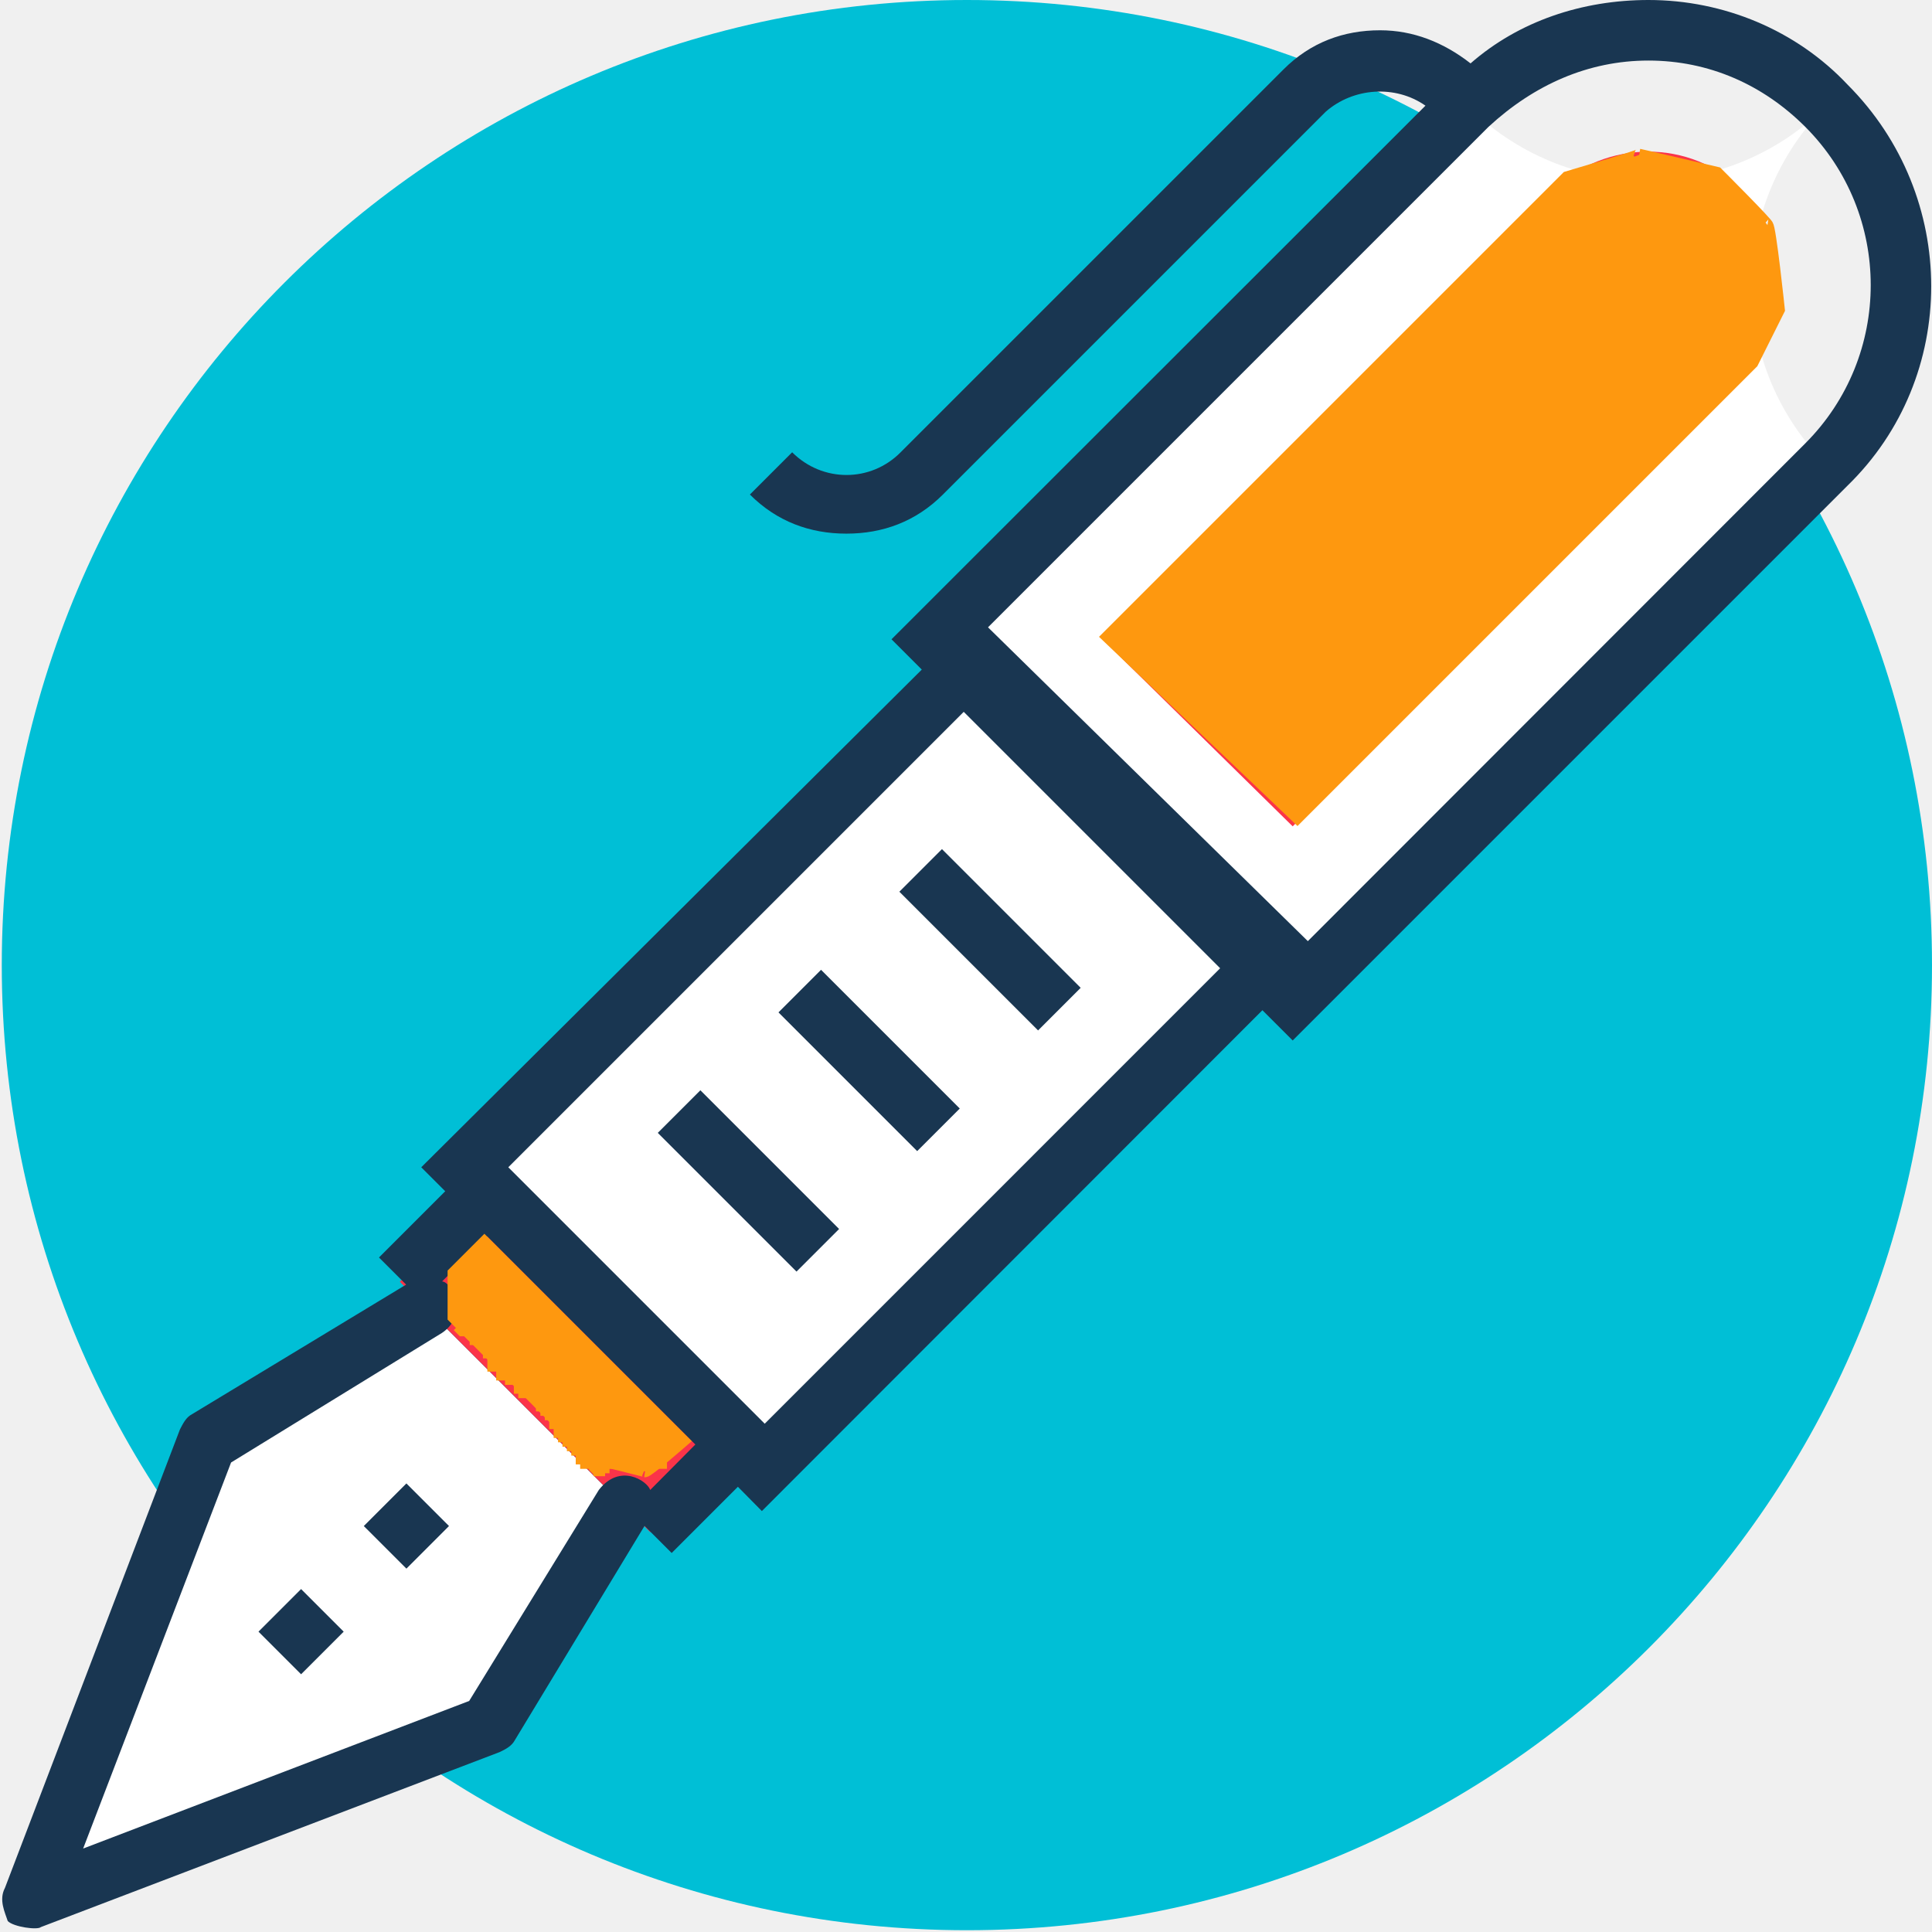
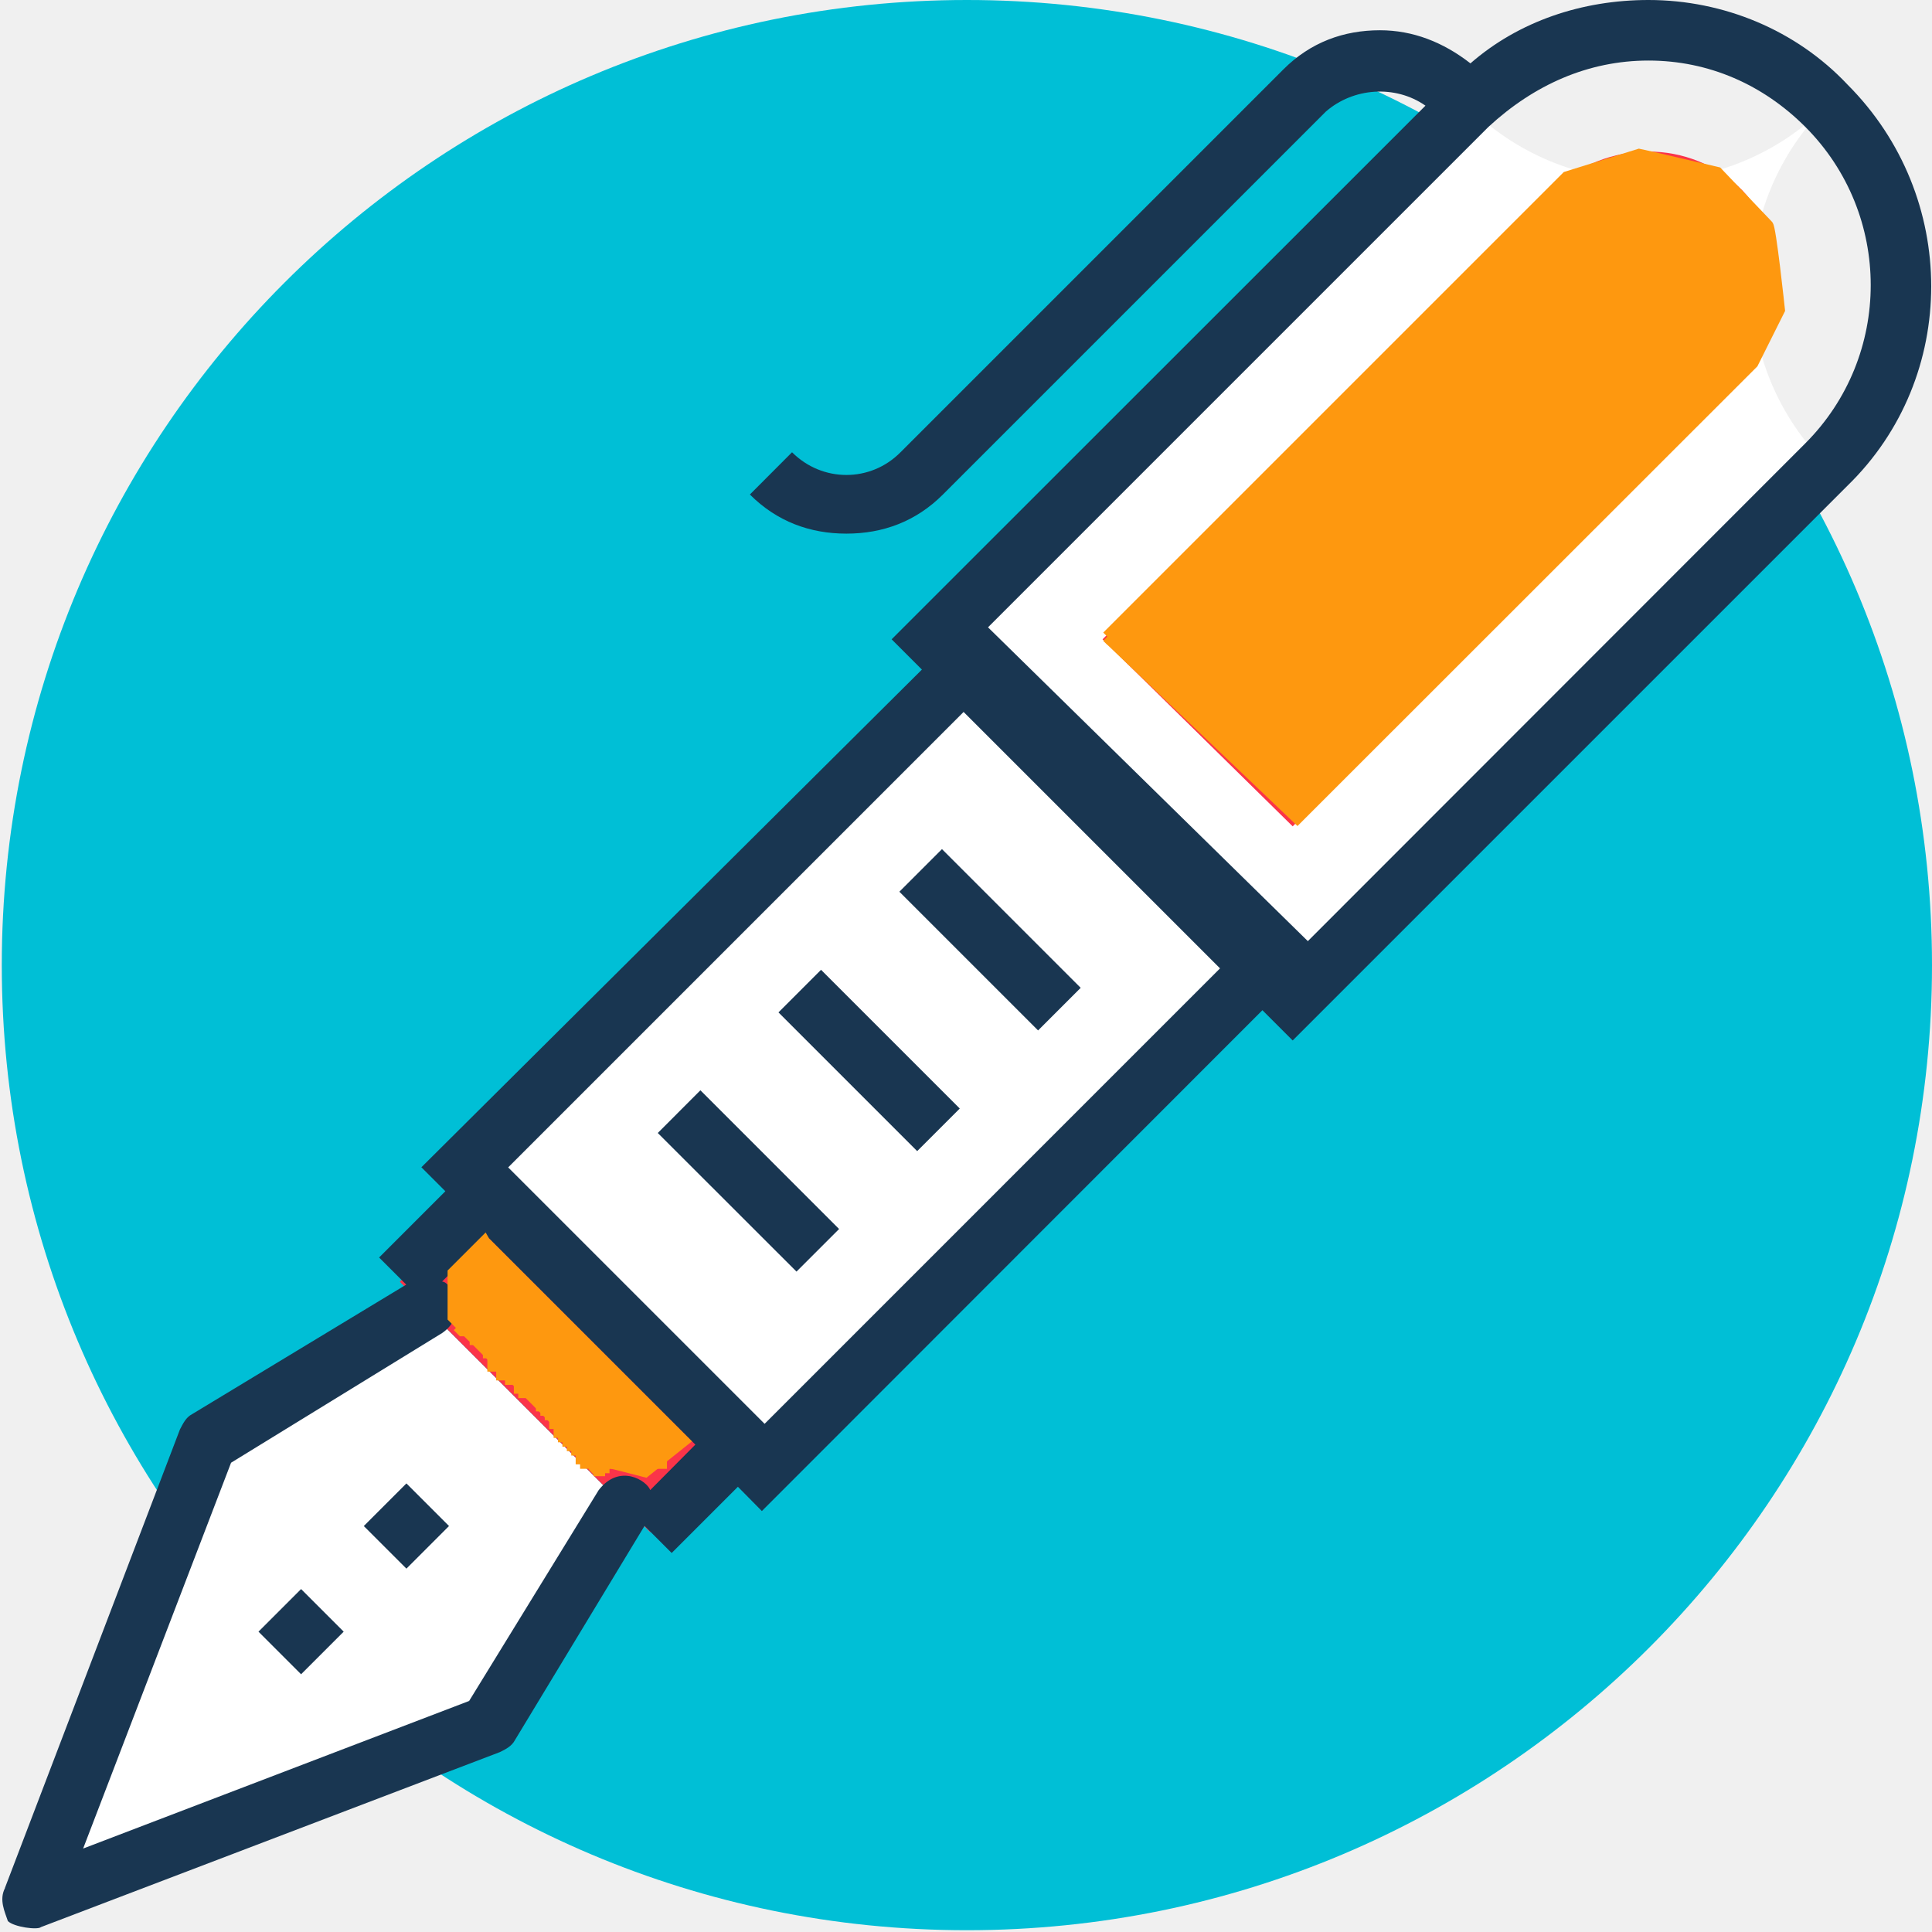
<svg xmlns="http://www.w3.org/2000/svg" width="165" height="165">
-   <rect id="backgroundrect" width="100%" height="100%" x="0" y="0" fill="none" stroke="none" />
-   <g class="currentLayer" style="">
-     <g fill="none" fill-rule="evenodd" id="svg_1" class="">
-       <circle cx="82.424" cy="82.424" r="82.424" fill="#00BFD6" transform="matrix(-1,0,0,1,165,0) " stroke-width="0" id="svg_2" />
-       <path fill="#FFF" d="M39.559,99.96 L82.333,57.185 l-2.585,-2.586 L125.323,9.024 a-21.59,21.59 0 0 0 30.654,0 a-21.59,21.59 0 0 0 0,30.653 L110.374,85.28 l-2.559,-2.56 l-42.774,42.775 l-25.482,-25.535 z" stroke-width="0" id="svg_3" />
-       <path fill="#FB3449" d="M148.785,32.458 c4.39,-4.39 4.39,-11.583 0,-16.215 c-4.39,-4.39 -11.583,-4.39 -16.216,0 L94.16,54.6 L110.4,70.573 L148.785,32.458 z" stroke-width="0" id="svg_4" />
-       <path fill="#FFF" d="M17.66,123.125 l18.801,-11.34 l16.754,16.754 l-11.34,18.801 l-39.137,14.922 z" stroke-width="0" id="svg_5" />
-       <g fill="#193651" stroke-width="0" id="svg_6">
-         <path d="M76.809,76.156 L88.656,88.003 l3.638,-3.638 l-11.847,-11.847 zM66.484,86.462 L78.33,98.309 l3.638,-3.638 l-11.847,-11.847 zM56.177,96.752 l11.847,11.847 l3.638,-3.638 l-11.846,-11.847 zM31.07,130.33 l3.639,3.637 l3.637,-3.639 l-3.638,-3.637 zM22.076,139.35 l3.638,3.638 l3.638,-3.638 l-3.638,-3.638 z" stroke-width="0" id="svg_7" />
-       </g>
-       <path fill="#FB3449" d="M55.532,130.855 l7.73,-7.73 l-21.387,-21.388 l-7.73,7.73 " stroke-width="0" id="svg_8" />
-       <path fill="#193651" d="M0.42,161.24 l14.95,-39.166 c0.27,-0.511 0.512,-1.024 1.024,-1.293 l18.29,-11.07 l-2.317,-2.317 l5.657,-5.657 l-2.047,-2.047 l42.747,-42.505 l-2.586,-2.586 L121.74,9.024 c-2.586,-1.805 -6.169,-1.536 -8.512,0.511 l-32.7,32.7 c-2.317,2.318 -5.145,3.34 -8.243,3.34 c-3.098,0 -5.926,-1.023 -8.242,-3.34 l3.61,-3.609 c2.585,2.586 6.706,2.586 9.265,0 l32.7,-32.7 c2.317,-2.317 5.145,-3.34 8.243,-3.34 c2.828,0 5.414,1.024 7.73,2.828 C129.715,1.804 135.129,0 140.786,0 C147.222,0 153.418,2.586 157.78,7.219 c9.536,9.535 9.536,24.996 0,34.262 l-47.38,47.38 l-2.586,-2.585 l-42.748,42.774 l-2.047,-2.074 l-5.656,5.657 l-2.317,-2.317 l-11.07,18.29 c-0.27,0.512 -0.782,0.781 -1.294,1.024 l-39.192,14.95 c-0.269,0.268 -2.316,0 -2.828,-0.513 c-0.242,-0.754 -0.78,-1.805 -0.242,-2.828 zM111.695,80.376 L154.172,37.872 c7.46,-7.461 7.46,-19.582 0,-27.044 c-3.61,-3.61 -8.243,-5.656 -13.387,-5.656 c-5.145,0 -9.778,2.074 -13.657,5.656 L84.38,53.576 L111.694,80.377 zM65.31,121.59 L104.205,82.693 l-21.899,-21.899 L43.41,99.69 l21.9,21.9 zm-25.24,23.677 l11.072,-18.02 c1.804,-2.317 4.12,-0.782 4.39,0 l3.852,-3.88 l-17.778,-17.777 l-3.852,3.851 c0.781,0 2.317,2.829 0,4.39 l-18.02,11.072 l-12.633,32.97 l32.97,-12.606 z" stroke-width="0" id="svg_9" />
-     </g>
-     <polyline fill="#fe980f" stroke="#fe980f" stroke-width="2" stroke-linejoin="round" stroke-dashoffset="" fill-rule="nonzero" marker-start="" marker-mid="" marker-end="" id="svg_10" points="94.575,54.377 94.575,54.377 " style="color: rgb(254, 152, 15);" />
-     <polyline fill="#fe980f" stroke="#fe980f" stroke-dashoffset="" fill-rule="evenodd" marker-start="" marker-mid="" marker-end="" id="svg_11" points="94.198,54.377 94.198,54.377 " style="color: rgb(254, 152, 15);" />
-     <polyline fill="none" stroke="#000000" stroke-dashoffset="" fill-rule="evenodd" marker-start="" marker-mid="" marker-end="" id="svg_12" points="94.575,54.755 94.575,54.755 " style="color: rgb(254, 152, 15);" />
-     <path fill="#fe980f" fill-opacity="1" stroke="#fe980f" stroke-opacity="1" stroke-width="1" stroke-dasharray="none" stroke-linejoin="miter" stroke-linecap="butt" stroke-dashoffset="" fill-rule="evenodd" opacity="1" marker-start="" marker-mid="" marker-end="" id="svg_13" d="M 94.575 54.377 C 94.575 54.377 133.821 15.132 133.821 15.132 C 133.821 15.132 140.236 13.245 140 13.208 C 140.236 13.245 146.651 14.755 146.651 14.755 C 146.651 14.755 151.179 19.283 150.943 19.245 C 151.179 19.283 151.934 26.453 151.934 26.453 C 151.934 26.453 149.67 30.981 149.67 30.981 C 149.67 30.981 110.802 69.849 110.802 69.849 C 110.802 69.849 94.575 54.377 94.575 54.377 z" style="color: rgb(254, 152, 15);" />
-     <path fill="#fe980f" fill-opacity="1" stroke="#fe980f" stroke-opacity="1" stroke-width="1" stroke-dasharray="none" stroke-linejoin="miter" stroke-linecap="butt" stroke-dashoffset="" fill-rule="evenodd" opacity="1" marker-start="" marker-mid="" marker-end="" id="svg_15" d="M 41.368 106.075 C 41.368 106.075 58.349 123.057 58.349 123.057 C 58.349 123.057 55.33 125.698 55.094 125.66 C 55.33 125.698 50.802 124.566 50.566 124.528 C 50.802 124.566 38.726 112.491 38.726 112.491 C 38.726 112.491 38.726 108.717 38.726 108.717 C 38.726 108.717 41.368 106.075 41.368 106.075 z" style="color: rgb(254, 152, 15);" />
-     <polyline fill="none" stroke="#fe980f" stroke-dashoffset="" fill-rule="evenodd" marker-start="" marker-mid="" marker-end="" id="svg_17" points="39.104,113.245 39.104,113.245 39.481,113.623 39.858,113.623 40.236,114 40.613,114 40.613,114.377 40.991,114.377 41.368,114.377 41.368,114.755 41.745,114.755 41.745,115.132 41.745,115.509 42.123,115.509 42.123,115.887 42.123,116.642 42.5,116.642 42.877,116.642 42.877,117.019 42.877,117.396 43.255,117.396 43.632,117.396 43.632,117.774 44.009,117.774 44.387,117.774 44.387,118.151 44.387,118.528 44.764,118.528 44.764,118.906 45.142,118.906 45.519,119.283 45.896,119.283 46.274,119.283 46.274,119.66 46.274,120.038 46.651,120.038 46.651,120.415 47.028,120.415 47.028,120.792 47.406,120.792 47.406,121.17 47.406,121.547 47.783,121.547 47.783,121.925 47.783,122.302 48.16,122.302 48.16,122.679 48.538,122.679 48.538,123.057 48.915,123.057 48.915,123.434 49.292,123.434 49.292,123.811 49.67,123.811 49.67,124.189 49.67,124.566 50.047,124.566 50.047,124.943 50.425,124.943 50.802,124.943 " style="color: rgb(254, 152, 15);" />
-     <polyline fill="none" stroke="#fe980f" stroke-dashoffset="" fill-rule="evenodd" marker-start="" marker-mid="" marker-end="" id="svg_18" points="56.462,123.811 56.462,124.189 56.462,124.566 56.462,124.943 56.085,124.943 55.708,124.943 55.33,124.943 54.953,124.943 54.575,124.943 54.198,124.943 53.821,124.943 53.443,124.943 53.443,124.566 53.066,124.566 52.689,124.566 52.311,124.566 51.934,124.566 51.557,124.566 51.557,124.943 51.179,124.943 51.179,125.321 " style="color: rgb(254, 152, 15);" />
-     <polyline fill="none" stroke="#fe980f" stroke-dashoffset="" fill-rule="evenodd" marker-start="" marker-mid="" marker-end="" id="svg_19" points="49.67,123.057 50.047,123.434 50.047,123.811 50.425,124.189 50.425,124.566 50.802,124.566 50.802,124.943 50.802,125.321 51.179,125.698 51.179,126.075 51.179,125.698 51.179,125.321 51.557,125.321 51.557,124.943 51.934,124.943 52.311,124.943 52.689,124.943 53.066,124.943 53.443,124.943 53.821,124.943 54.198,124.943 54.575,124.943 54.953,124.943 55.33,125.321 " style="color: rgb(254, 152, 15);" />
+   <g fill-rule="evenodd">
+     <circle cx="82.424" cy="82.424" r="82.424" fill="#00bfd6" transform="matrix(-1 0 0 1 165 0)" />
+     <path fill="#fff" d="M39.56 99.96l42.774-42.775-2.585-2.586 45.575-45.575a-21.59 21.59 0 0 0 30.654 0-21.59 21.59 0 0 0 0 30.653L110.374 85.28l-2.56-2.56-42.774 42.775L39.56 99.96z" />
+     <path fill="#fb3449" d="M148.785 32.458c4.4-4.4 4.4-11.583 0-16.215-4.4-4.4-11.583-4.4-16.216 0L94.16 54.6l16.24 15.973 38.385-38.115z" />
+     <path fill="#fff" d="M17.66 123.125l18.8-11.34 16.754 16.754-11.34 18.8-39.137 14.922z" />
+     <path d="M76.81 76.156l11.847 11.847 3.638-3.638-11.847-11.847zM66.484 86.462L78.33 98.31l3.638-3.638L70.12 82.824zm-10.307 10.3L68.024 108.6l3.638-3.638-11.846-11.847zM31.07 130.33l3.64 3.637 3.637-3.64-3.638-3.637zm-8.994 9.02l3.638 3.638 3.638-3.638-3.638-3.638z" fill="#193651" />
+     <path fill="#fb3449" d="M55.532 130.855l7.73-7.73-21.387-21.388-7.73 7.73" />
+     <path fill="#193651" d="M.42 161.24l14.95-39.166c.27-.51.512-1.024 1.024-1.293l18.3-11.07-2.317-2.317 5.657-5.657-2.047-2.047 42.747-42.505-2.586-2.586L121.74 9.024c-2.586-1.805-6.17-1.536-8.512.51l-32.7 32.7c-2.317 2.318-5.145 3.34-8.243 3.34s-5.926-1.023-8.242-3.34l3.6-3.61c2.585 2.586 6.706 2.586 9.265 0l32.7-32.7c2.317-2.317 5.145-3.34 8.243-3.34 2.828 0 5.414 1.024 7.73 2.828C129.715 1.804 135.13 0 140.786 0c6.436 0 12.632 2.586 16.994 7.22 9.536 9.535 9.536 24.996 0 34.262L110.4 88.86l-2.586-2.585-42.748 42.774-2.047-2.074-5.656 5.657-2.317-2.317-11.07 18.3c-.27.512-.782.78-1.294 1.024L3.5 164.58c-.27.268-2.316 0-2.828-.513-.242-.754-.78-1.805-.242-2.828zm111.275-80.864l42.477-42.504c7.46-7.46 7.46-19.582 0-27.044-3.6-3.6-8.243-5.656-13.387-5.656s-9.778 2.074-13.657 5.656L84.38 53.576l27.314 26.8zM65.3 121.6l38.895-38.897-21.9-21.9L43.4 99.7l21.9 21.9zm-25.24 23.677l11.072-18.02c1.804-2.317 4.12-.782 4.4 0l3.852-3.88L41.606 105.6l-3.852 3.85c.78 0 2.317 2.83 0 4.4l-18.02 11.072L7.1 157.873l32.97-12.606z" />
+     <path d="M94.575 54.377l39.245-39.245 6.18-1.925c.236.038 6.65 1.547 6.65 1.547l4.292 4.5c.236.038 1 7.208 1 7.208l-2.264 4.528L110.8 69.848 94.574 54.376zm-53.207 51.698l16.98 16.98-3.255 2.604a175.3 175.3 0 0 0-4.528-1.132c.236.038-11.84-12.038-11.84-12.038v-3.774l2.642-2.642z" fill="#fe980f" stroke="#fe980f" />
+   </g>
+   <g fill="none">
+     <path stroke="#fe980f" d="M39.104 113.245l.377.377h.377l.377.377h.377v.377h.755v.377h.377v.755h.377v1.132h.755v.755h.755v.377h.755v.755h.377v.377h.377l.377.377h.755v.755h.377v.377h.377v.377h.377v.755h.377v.755h.377v.377h.377v.377h.377v.377h.377v.377h.377v.755h.377v.377h.755m5.665-1.13v1.132h-3.02v-.377h-1.887v.377h-.377v.377" />
+     <path stroke="#fe980f" d="M49.67 123.057l.377.377v.377l.377.377v.377h.377v.755l.377.377v.377-.755h.377v-.377h3.396l.377.377" />
  </g>
</svg>
